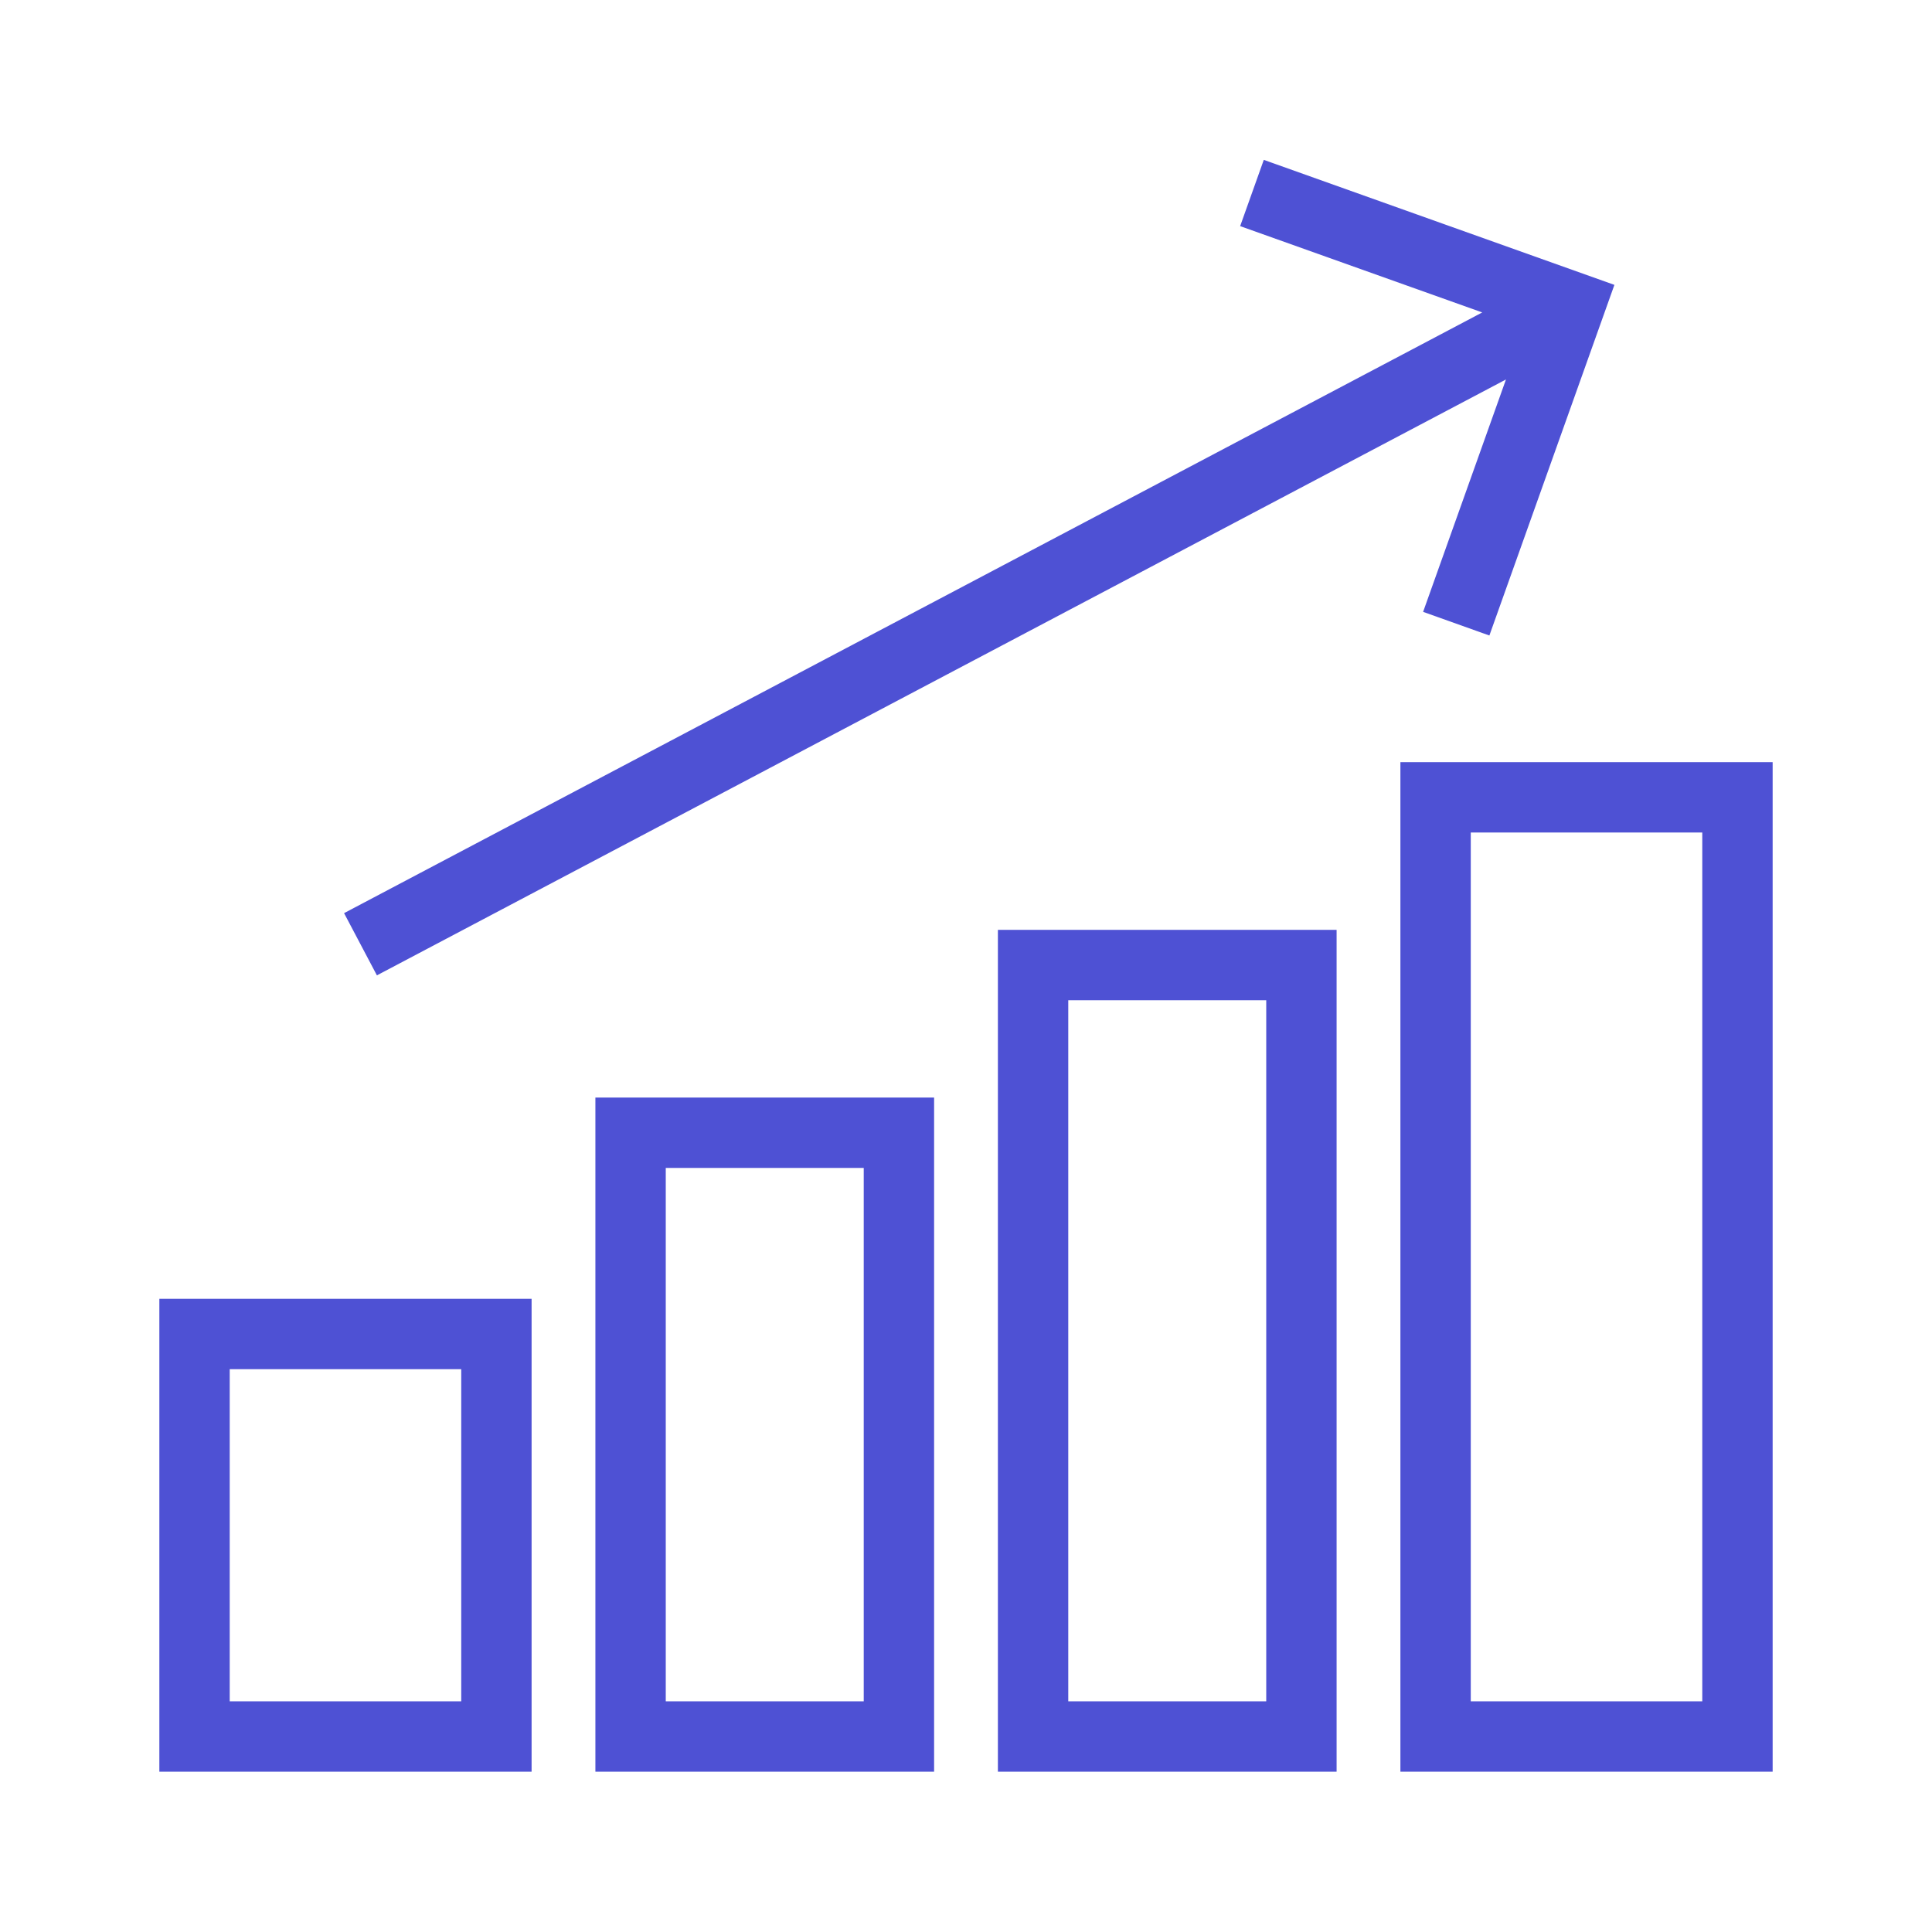
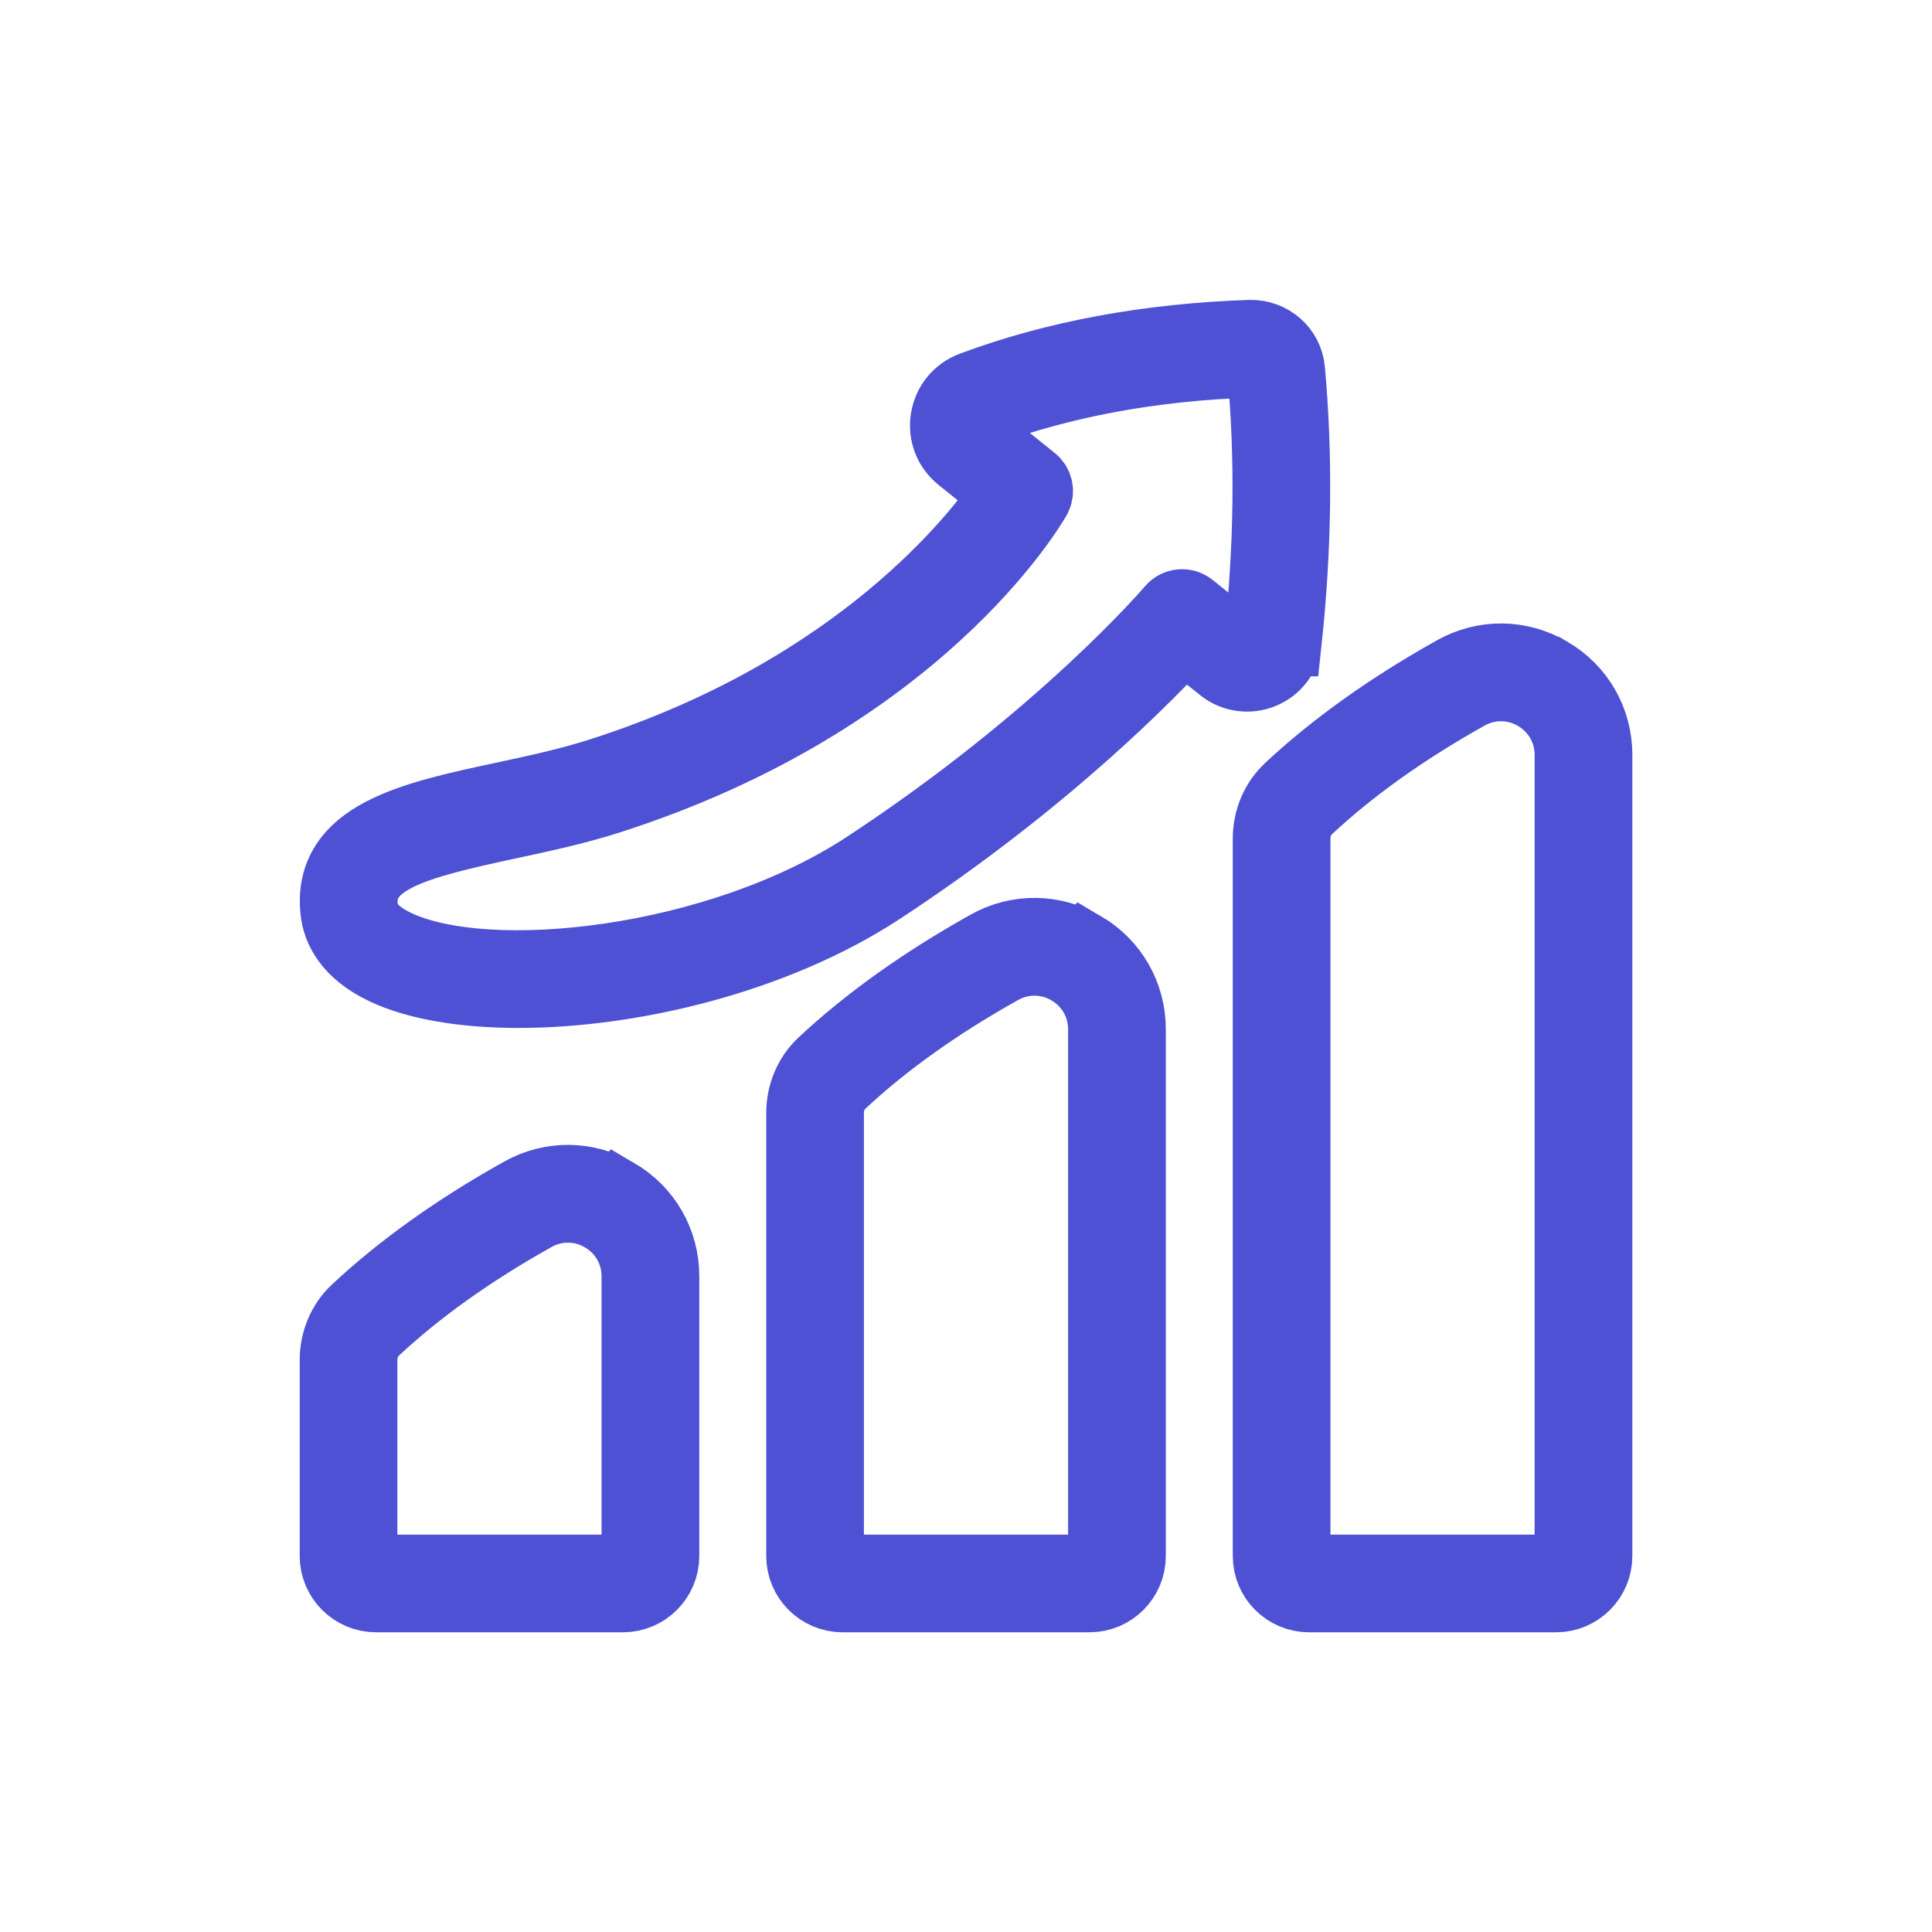
- <svg xmlns="http://www.w3.org/2000/svg" fill="#4e51d4" height="800px" width="800px" version="1.1" id="Layer_1" viewBox="-49.15 -49.15 589.82 589.82" xml:space="preserve" stroke="#4e51d4">
+ <svg xmlns="http://www.w3.org/2000/svg" fill="#4e51d4" width="800px" height="800px" viewBox="-3.2 -3.2 70.40 70.40" stroke="#4e51d4" stroke-width="2.56">
  <g id="SVGRepo_bgCarrier" stroke-width="0" />
-   <g id="SVGRepo_tracerCarrier" stroke-linecap="round" stroke-linejoin="round" />
+   <g id="SVGRepo_tracerCarrier" stroke-linecap="round" stroke-linejoin="round" stroke="#CCCCCC" stroke-width="0.512" />
  <g id="SVGRepo_iconCarrier">
-     <g>
-       <g>
-         <path d="M378.88,184.026v307.2h112.64v-307.2H378.88z M471.04,470.747h-71.68v-266.24h71.68V470.747z" />
-       </g>
-     </g>
-     <g>
-       <g>
-         <path d="M256,235.227v256h102.4v-256H256z M337.92,470.747h-61.44v-215.04h61.44V470.747z" />
-       </g>
-     </g>
-     <g>
-       <g>
-         <path d="M133.12,286.427v204.8h102.4v-204.8H133.12z M215.04,470.747L215.04,470.747H153.6v-163.84h61.44V470.747z" />
-       </g>
-     </g>
-     <g>
-       <g>
-         <path d="M0,347.867v143.36h112.64v-143.36H0z M92.16,470.747H20.48v-102.4h71.68V470.747z" />
-       </g>
-     </g>
-     <g>
-       <g>
-         <polygon points="336.975,0.293 330.095,19.581 404.601,46.146 56.565,229.831 66.125,247.942 411.508,65.658 385.95,137.341 405.24,144.223 443.07,38.122 " />
-       </g>
+     <g id="a" />
+     <g id="b">
+       <path d="M53.268,21.286c-1.083-.636-2.383-.651-3.476-.04-2.353,1.315-4.379,2.759-6.021,4.294-.49,.457-.77,1.118-.77,1.814v26.145c0,.827,.673,1.5,1.5,1.5h9c.827,0,1.5-.673,1.5-1.5V24.308c0-1.255-.647-2.385-1.732-3.022Zm.732,32.214c0,.276-.224,.5-.5,.5h-9c-.276,0-.5-.224-.5-.5V27.355c0-.419,.165-.815,.453-1.083,1.583-1.48,3.543-2.877,5.826-4.152,.382-.213,.799-.319,1.215-.319,.436,0,.872,.116,1.268,.348,.775,.456,1.238,1.263,1.238,2.159v29.192Zm-17.732-22.214c-1.083-.636-2.383-.651-3.476-.04-2.353,1.315-4.379,2.759-6.021,4.294-.49,.457-.77,1.118-.77,1.814v16.145c0,.827,.673,1.5,1.5,1.5h9c.827,0,1.5-.673,1.5-1.5v-19.192c0-1.255-.647-2.385-1.732-3.022Zm.732,22.214c0,.276-.224,.5-.5,.5h-9c-.276,0-.5-.224-.5-.5v-16.145c0-.419,.165-.815,.453-1.083,1.583-1.48,3.543-2.877,5.826-4.152,.382-.213,.799-.319,1.215-.319,.436,0,.872,.116,1.268,.348,.775,.456,1.238,1.263,1.238,2.159v19.192Zm-17.732-13.214c-1.083-.636-2.383-.651-3.476-.04-2.353,1.315-4.379,2.759-6.021,4.294-.49,.457-.77,1.118-.77,1.814v7.145c0,.827,.673,1.5,1.5,1.5h9c.827,0,1.5-.673,1.5-1.5v-10.192c0-1.255-.647-2.385-1.732-3.022Zm.732,13.214c0,.276-.224,.5-.5,.5H10.5c-.276,0-.5-.224-.5-.5v-7.145c0-.419,.165-.815,.453-1.083,1.583-1.48,3.543-2.877,5.826-4.152,.382-.213,.799-.319,1.215-.319,.436,0,.872,.116,1.268,.348,.775,.456,1.238,1.263,1.238,2.159v10.192ZM43.684,20.166c.365-3.408,.404-6.734,.118-9.886-.066-.737-.696-1.283-1.442-1.272-3.704,.121-7.114,.753-10.137,1.879-.516,.192-.876,.631-.964,1.174-.087,.54,.115,1.067,.542,1.41l1.656,1.331c-.993,1.474-5.323,7.153-14.831,10.179-1.127,.358-2.333,.617-3.499,.867-3.298,.707-6.413,1.375-6.1,4.162,.068,.616,.435,1.484,1.796,2.125,1.188,.559,2.902,.842,4.872,.842,4.115,0,9.344-1.236,13.21-3.774,6.106-4.007,9.934-7.993,11.027-9.194l1.401,1.123c.415,.334,.981,.411,1.472,.206,.494-.206,.822-.644,.878-1.172Zm-.994-.106c-.024,.23-.196,.325-.269,.355-.158,.065-.331,.042-.463-.064l-1.772-1.42c-.211-.17-.519-.139-.694,.067-.039,.046-3.995,4.683-11.136,9.369-5.362,3.522-13.742,4.447-17.107,2.863-.757-.356-1.17-.804-1.228-1.331-.203-1.797,1.888-2.338,5.315-3.073,1.19-.255,2.42-.519,3.593-.891,11.329-3.606,15.455-10.694,15.626-10.995,.121-.213,.069-.483-.122-.636l-2.006-1.612c-.205-.165-.194-.384-.181-.471,.014-.088,.075-.303,.326-.397,2.922-1.088,6.226-1.7,9.821-1.817h.012c.205,0,.383,.16,.401,.363v.001c.281,3.087,.242,6.347-.116,9.69Z" />
    </g>
  </g>
</svg>
